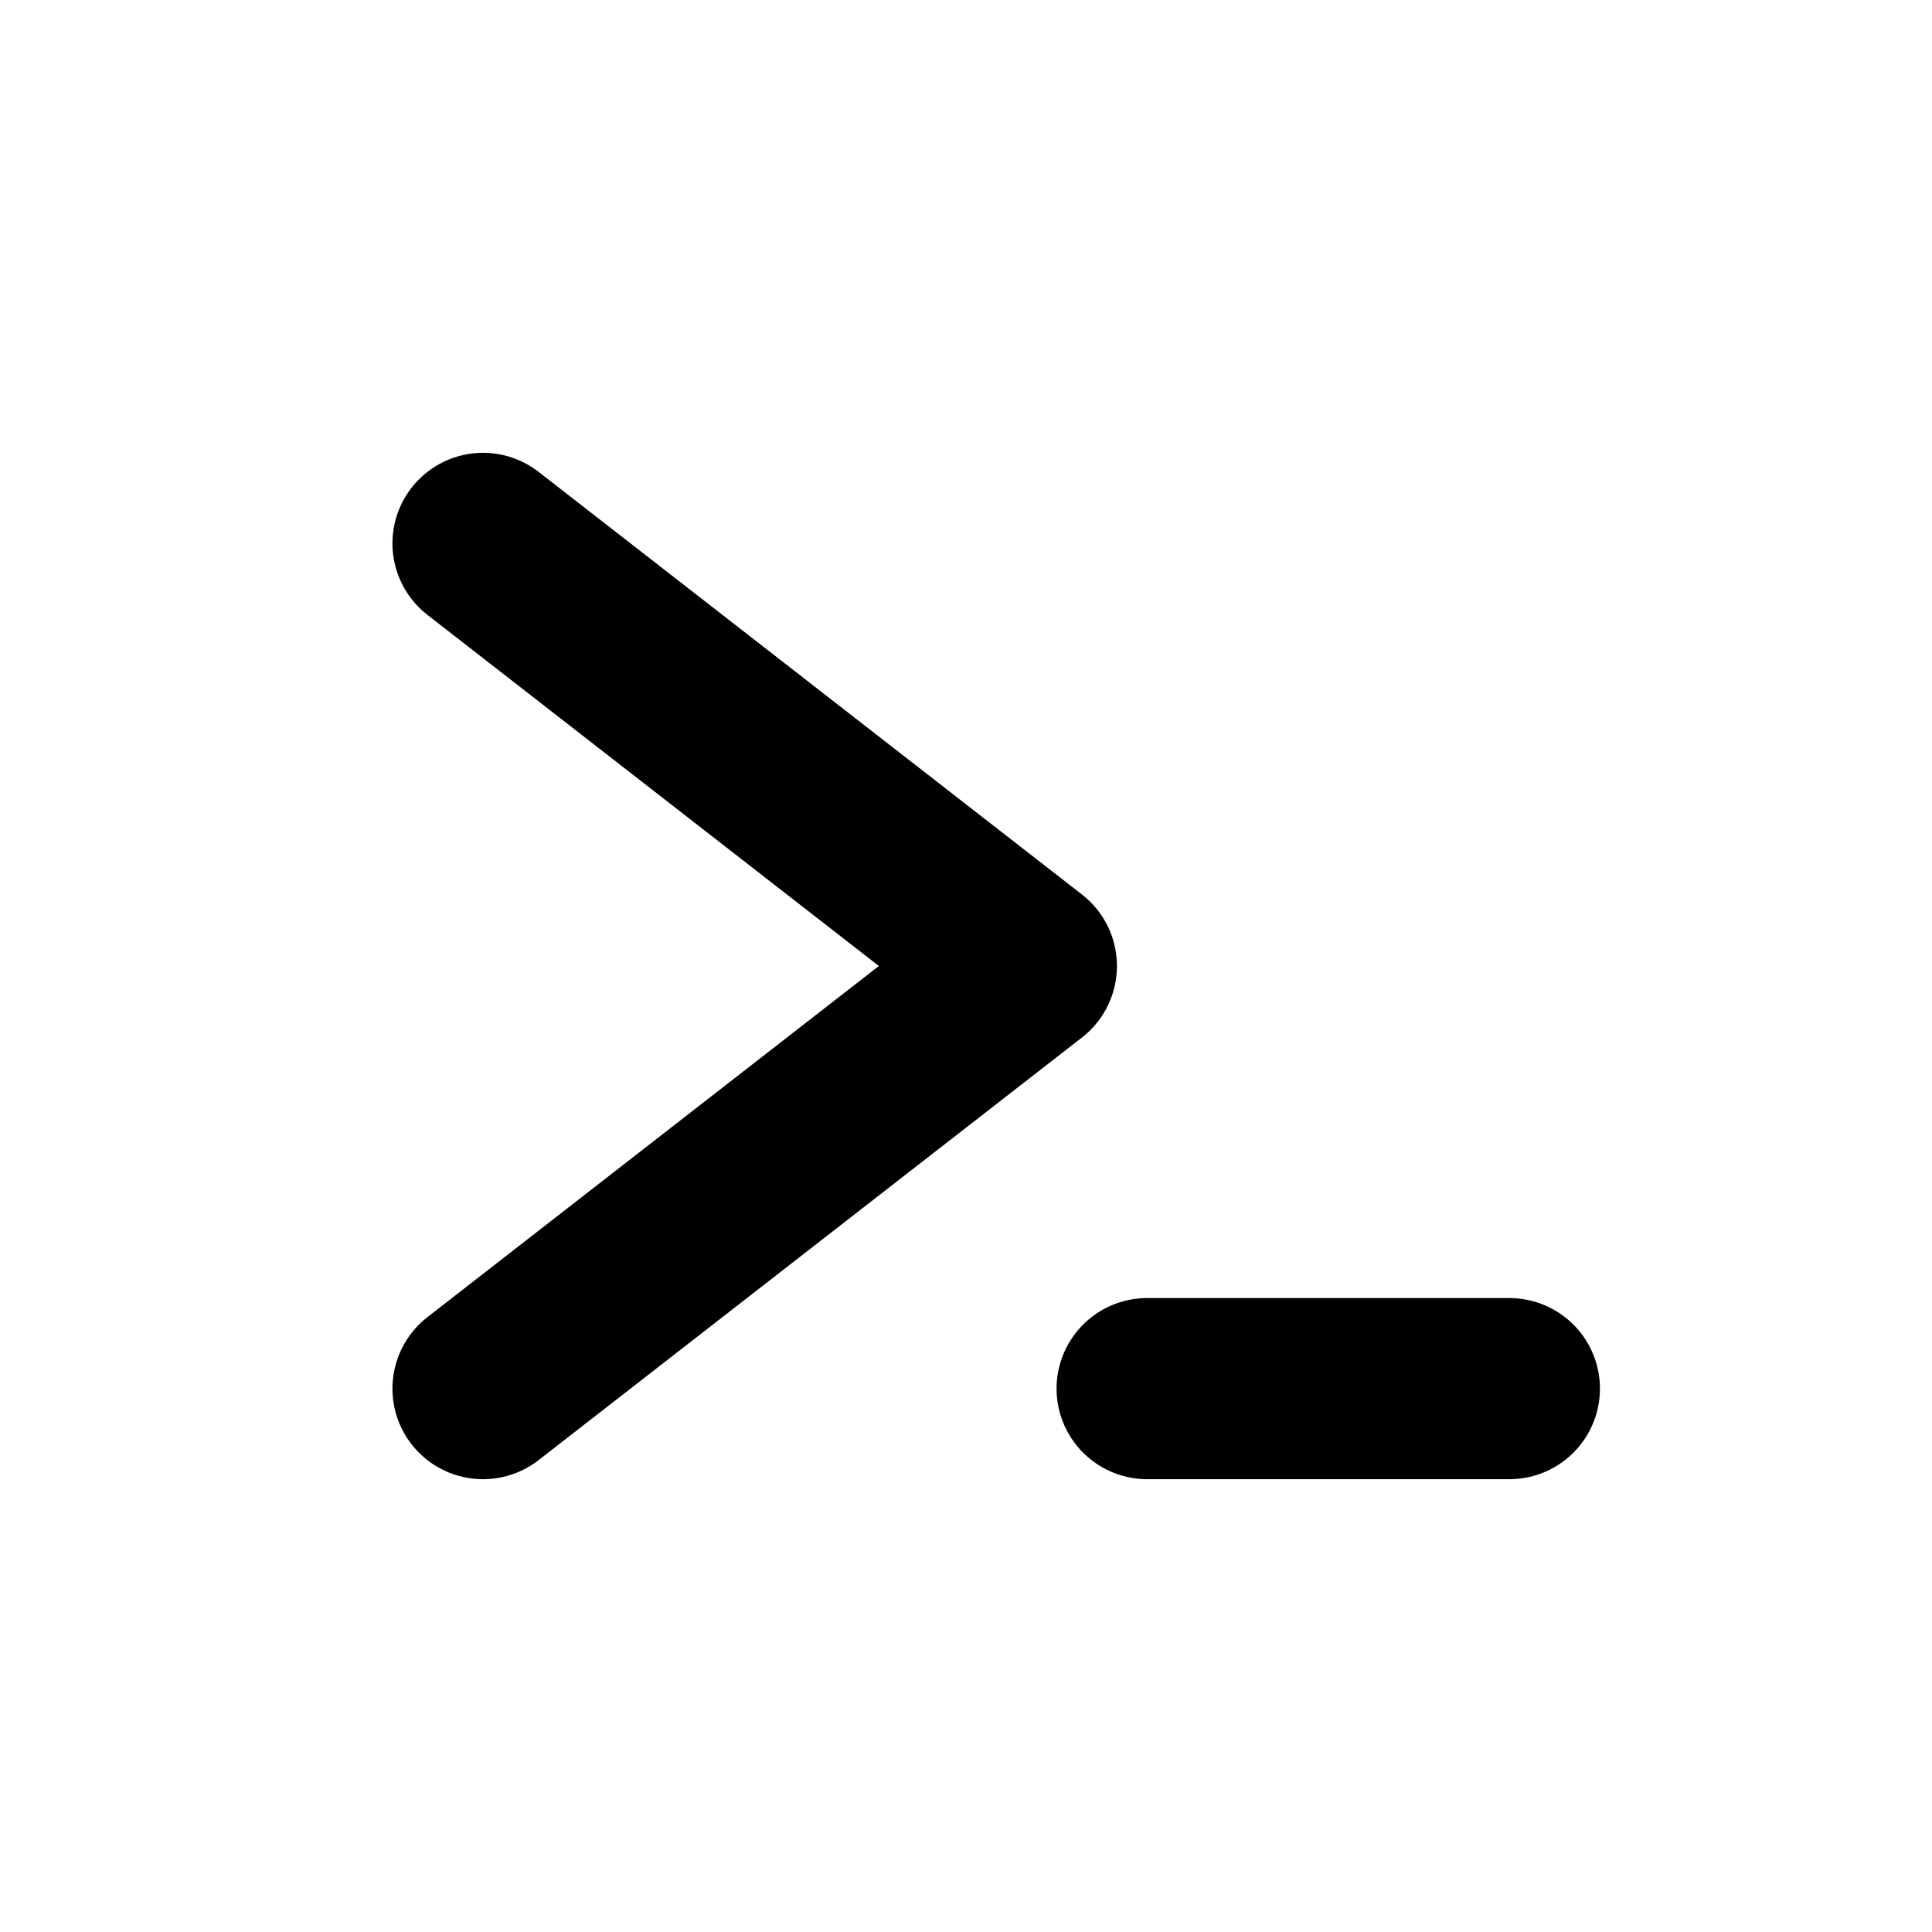
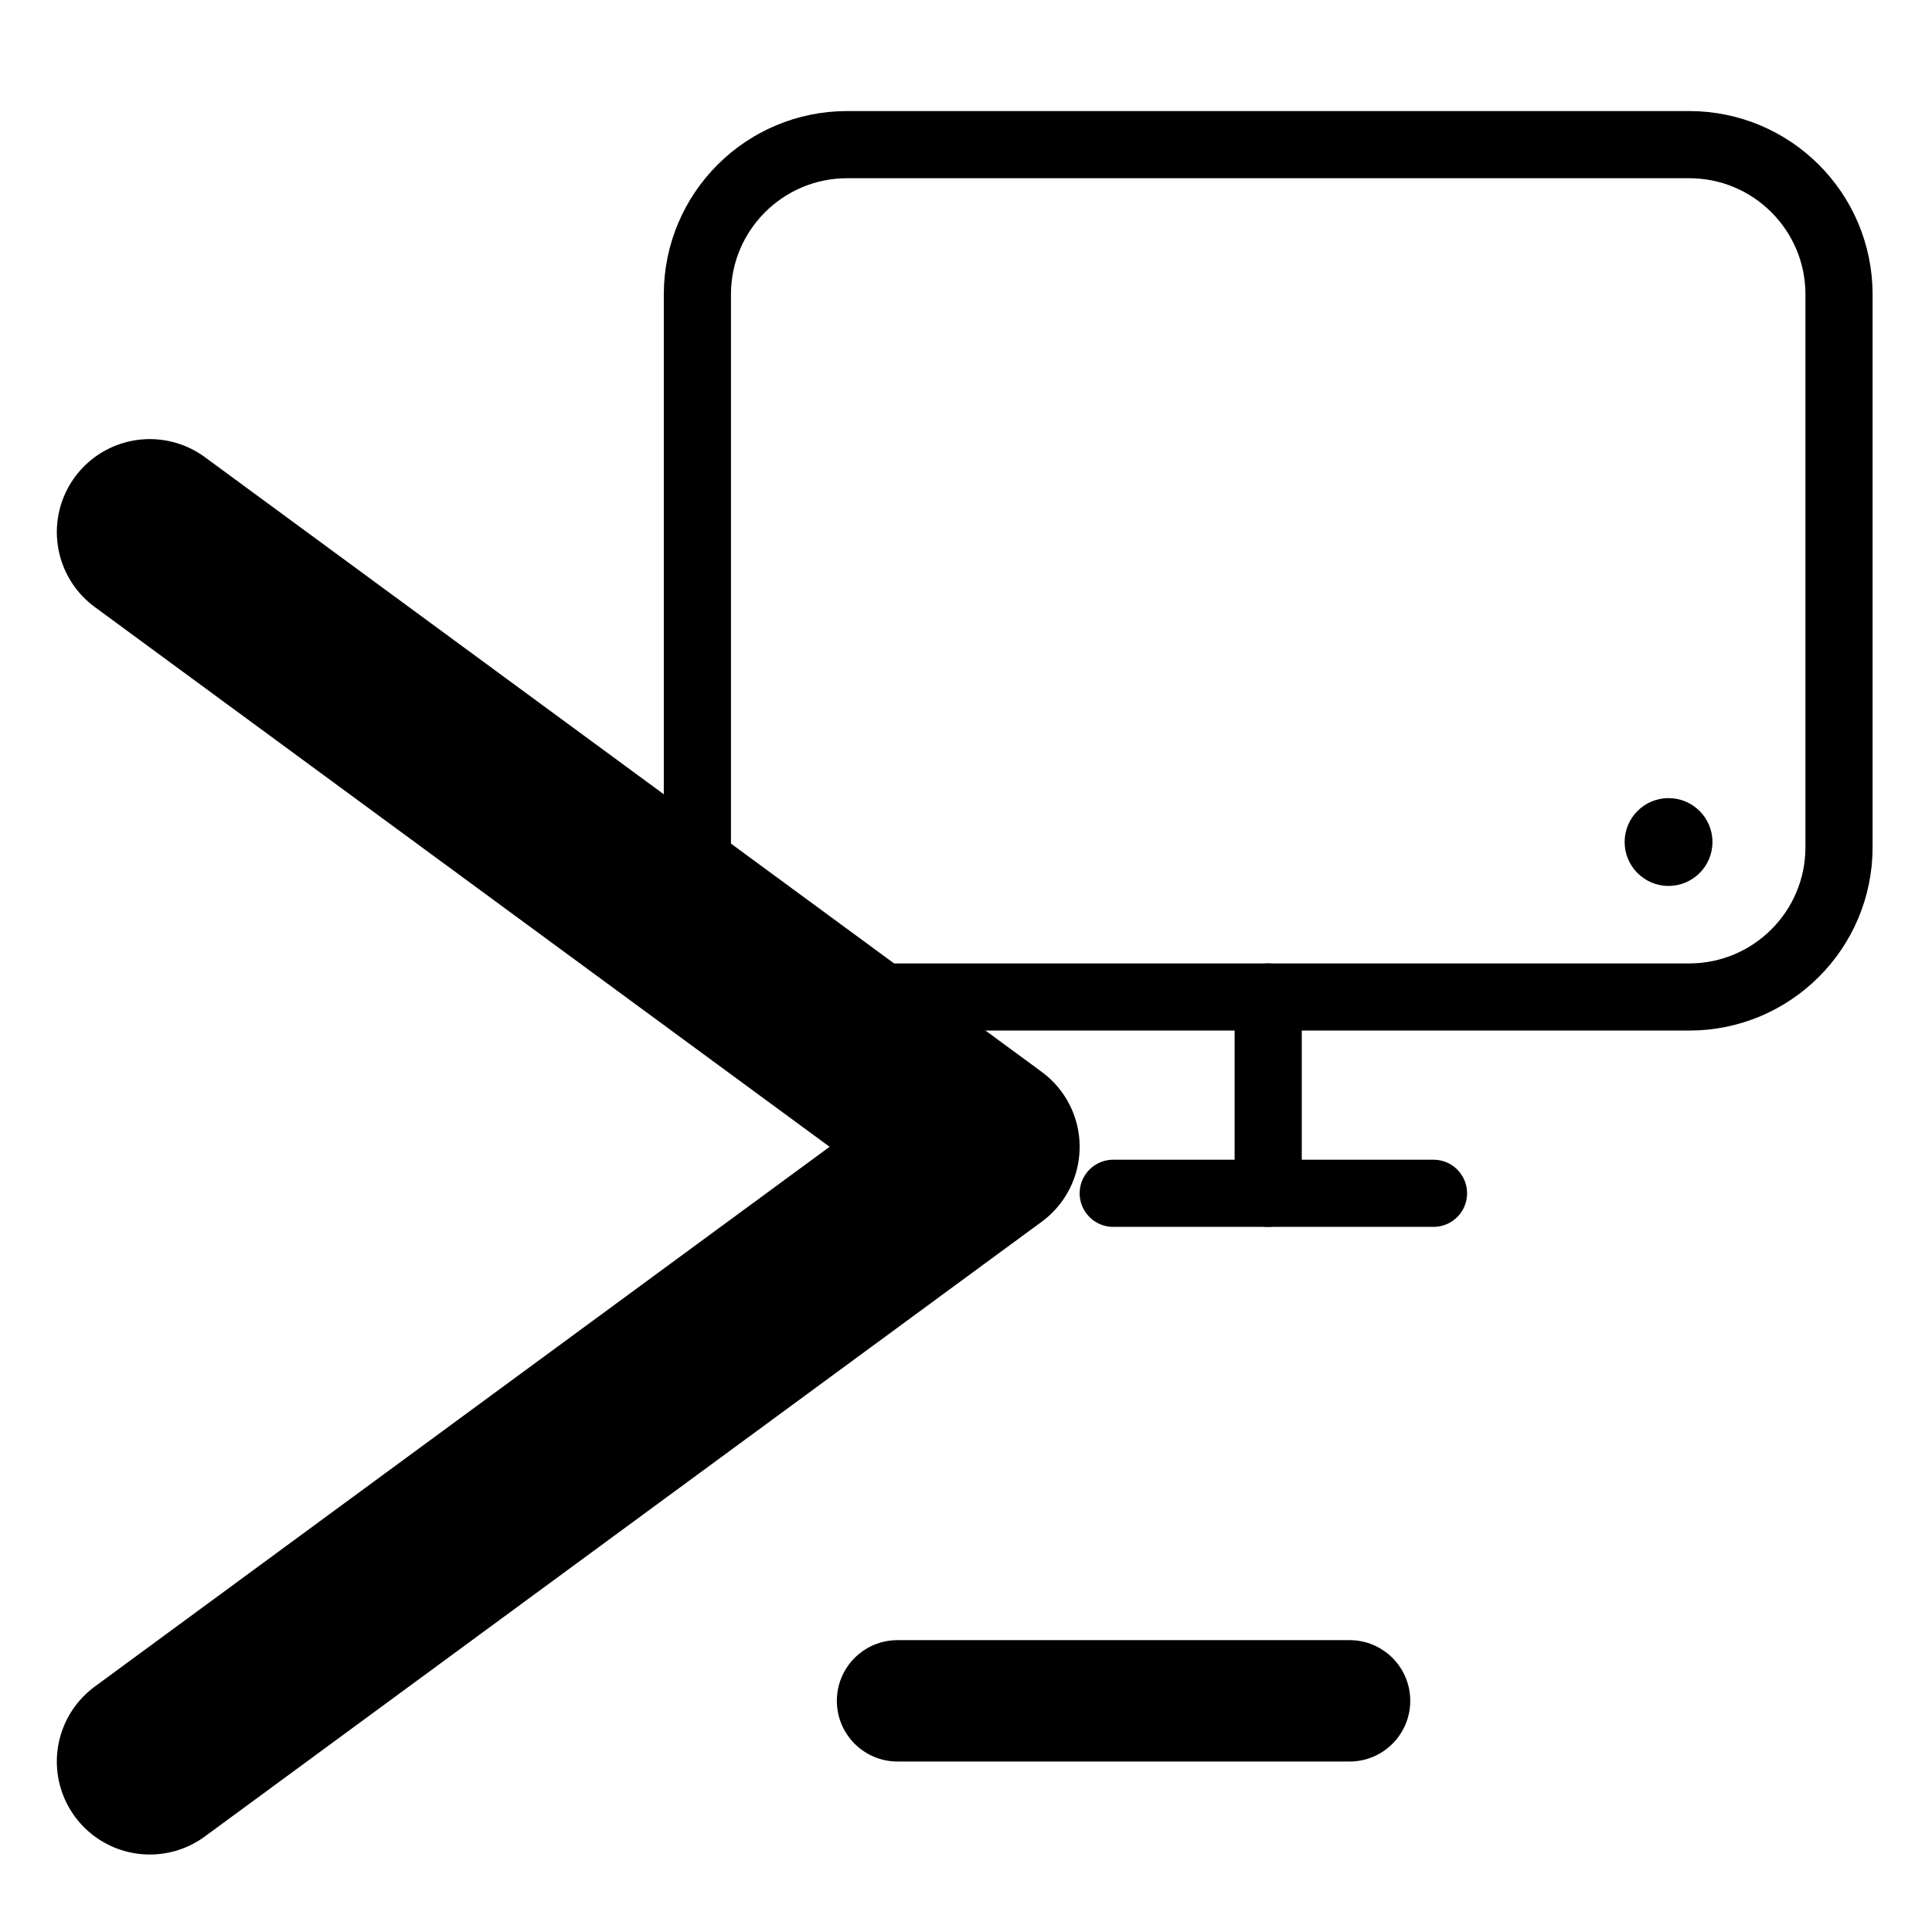
- <svg xmlns="http://www.w3.org/2000/svg" width="64" height="64" viewBox="0 0 64 64">
-   <g fill="none" stroke="#000000" stroke-linecap="round" stroke-linejoin="round" stroke-width="6">
-     <polyline points="16 18 34 32 16 46" />
-     <line x1="38" y1="46" x2="50" y2="46" />
+ <svg xmlns="http://www.w3.org/2000/svg" width="64" height="64" viewBox="480 492 748 692">
+   <g fill="none" stroke="#000000" stroke-linecap="round" stroke-linejoin="round">
+     <path stroke-width="26" d="M808 520h326c32.032 0 58 25.967 58 58v214c0 32.033-25.968 58-58 58H808c-32.033 0-58-25.967-58-58V578c0-32.033 25.967-58 58-58z" />
+     <path stroke-width="26" d="M971 850v76" />
+     <path stroke-width="26" d="M911 926h124" />
+     <path stroke-width="72" d="m538 670 324 238-324 238" />
  </g>
+   <circle fill="#000000" cx="1126" cy="790" r="17" />
+   <rect fill="#000000" x="804" y="1099" width="222" height="47" rx="23.5" />
</svg>
